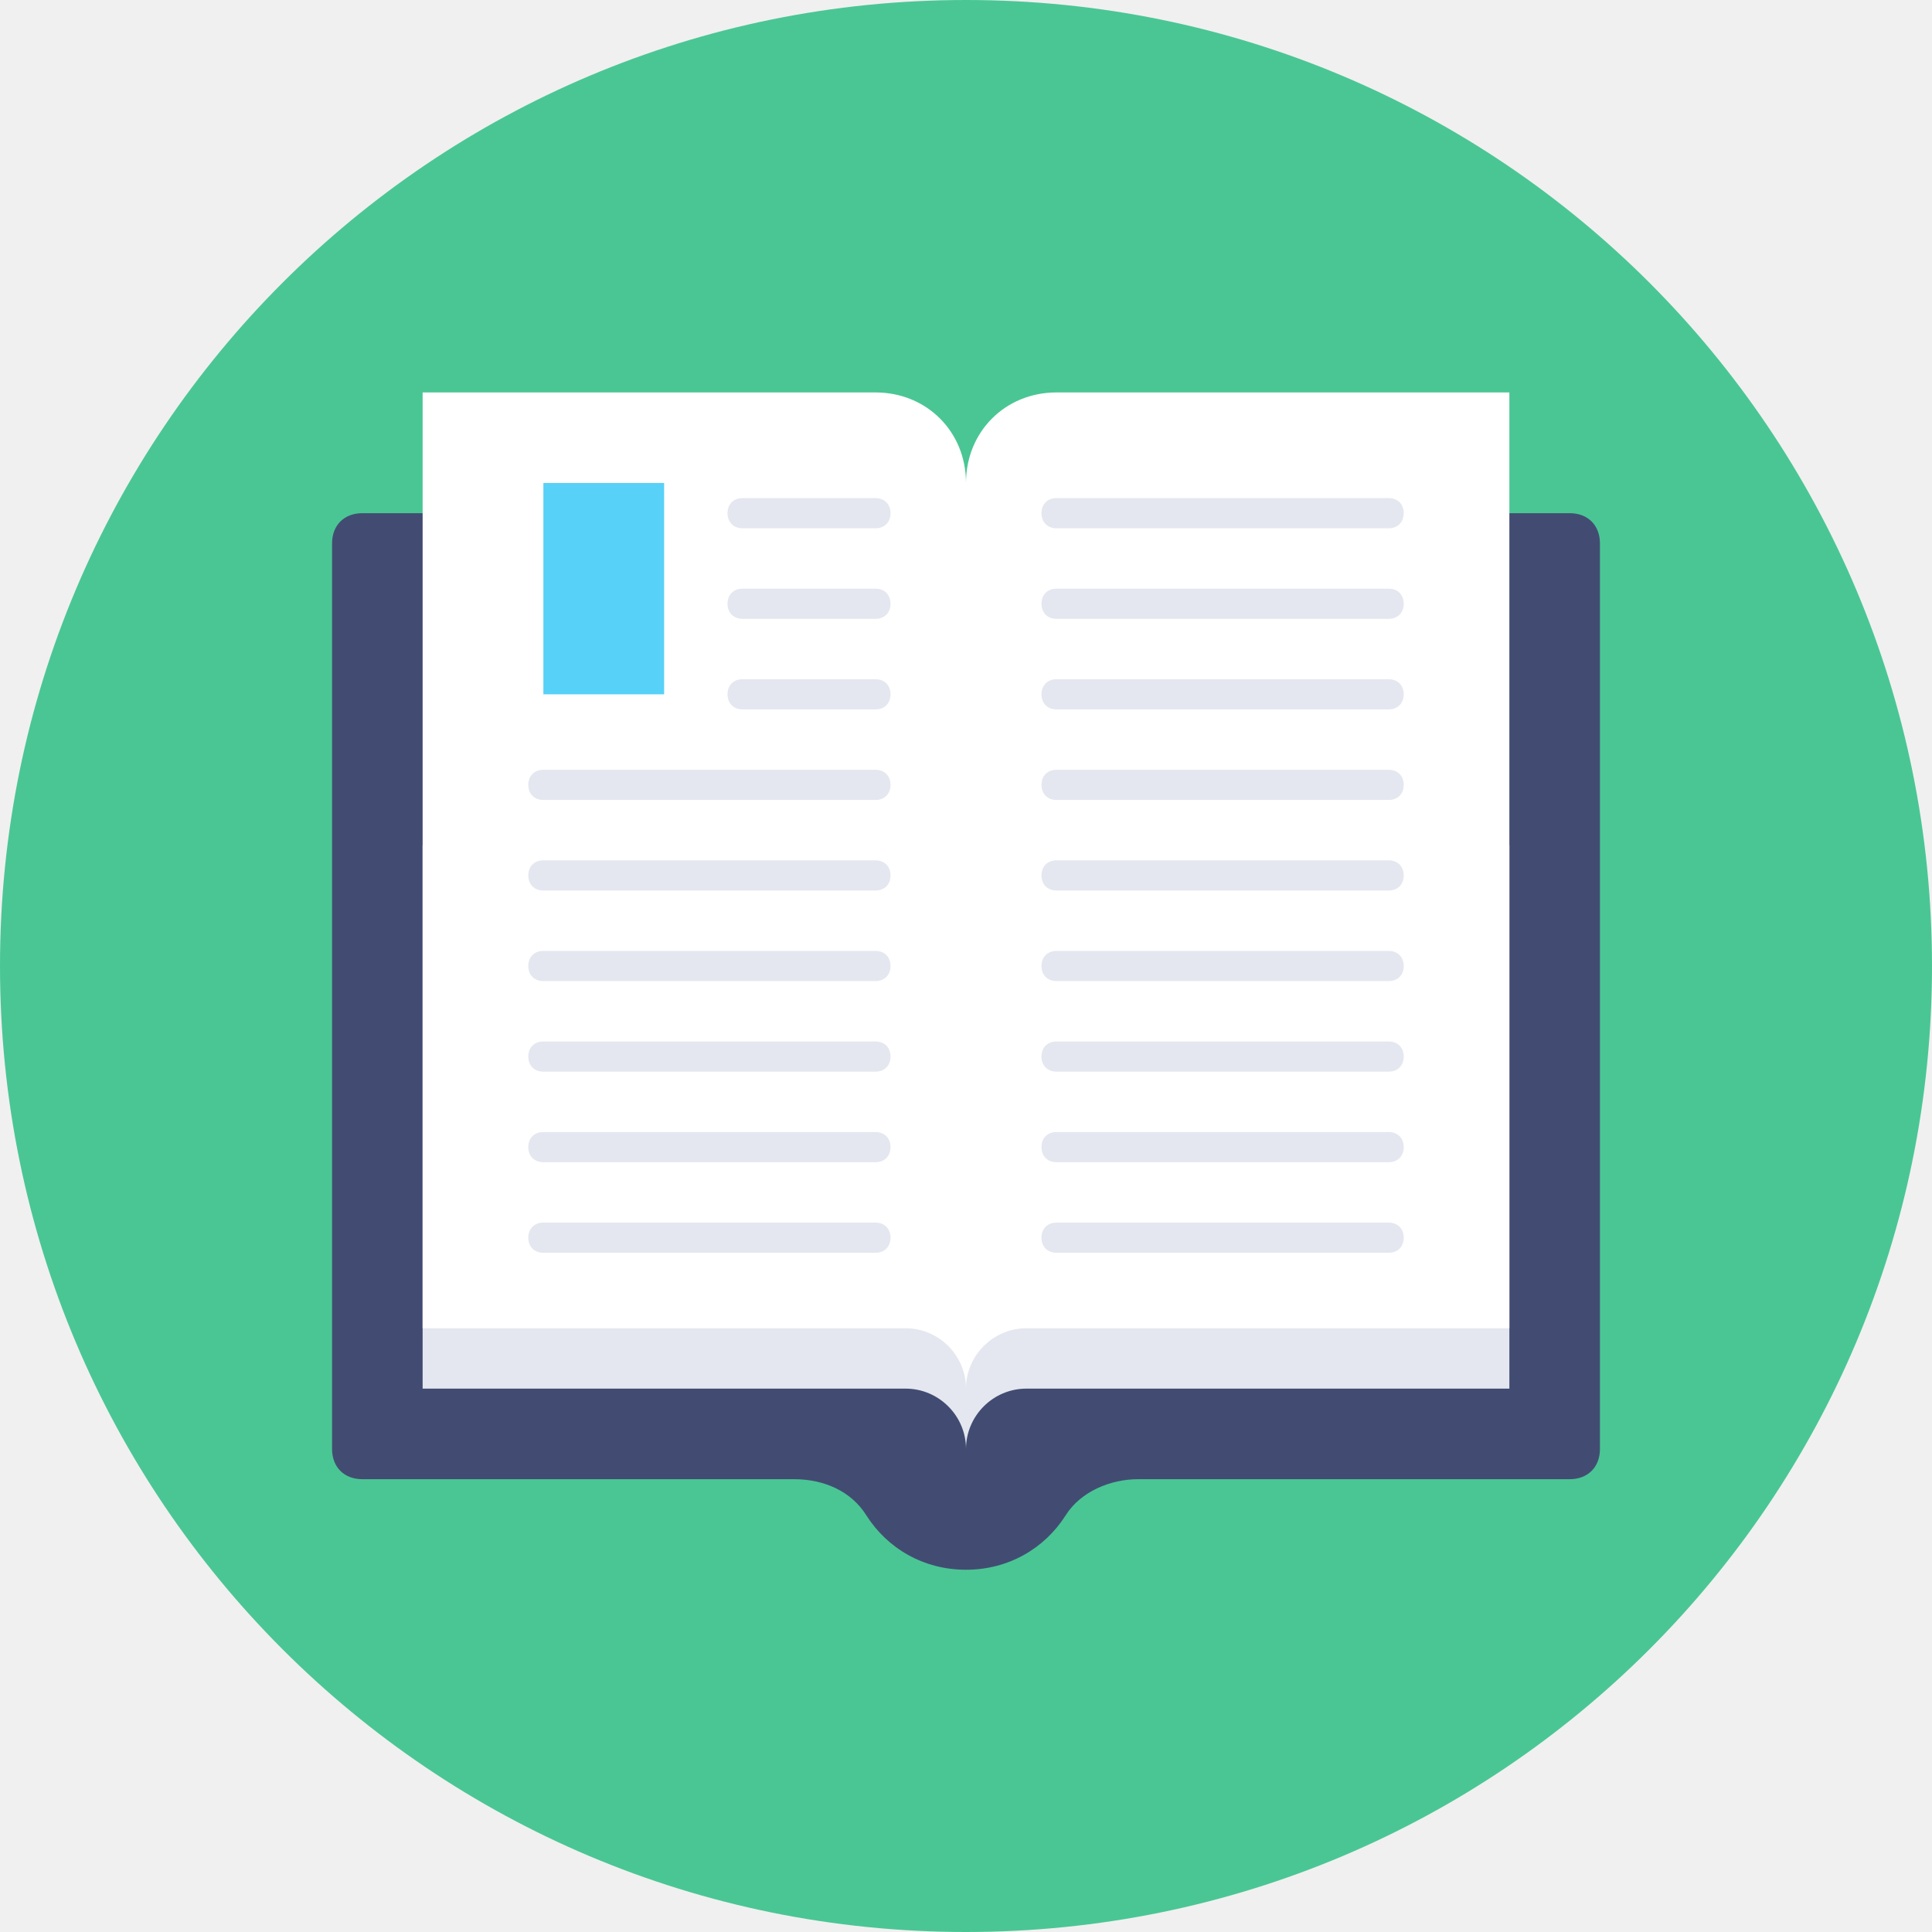
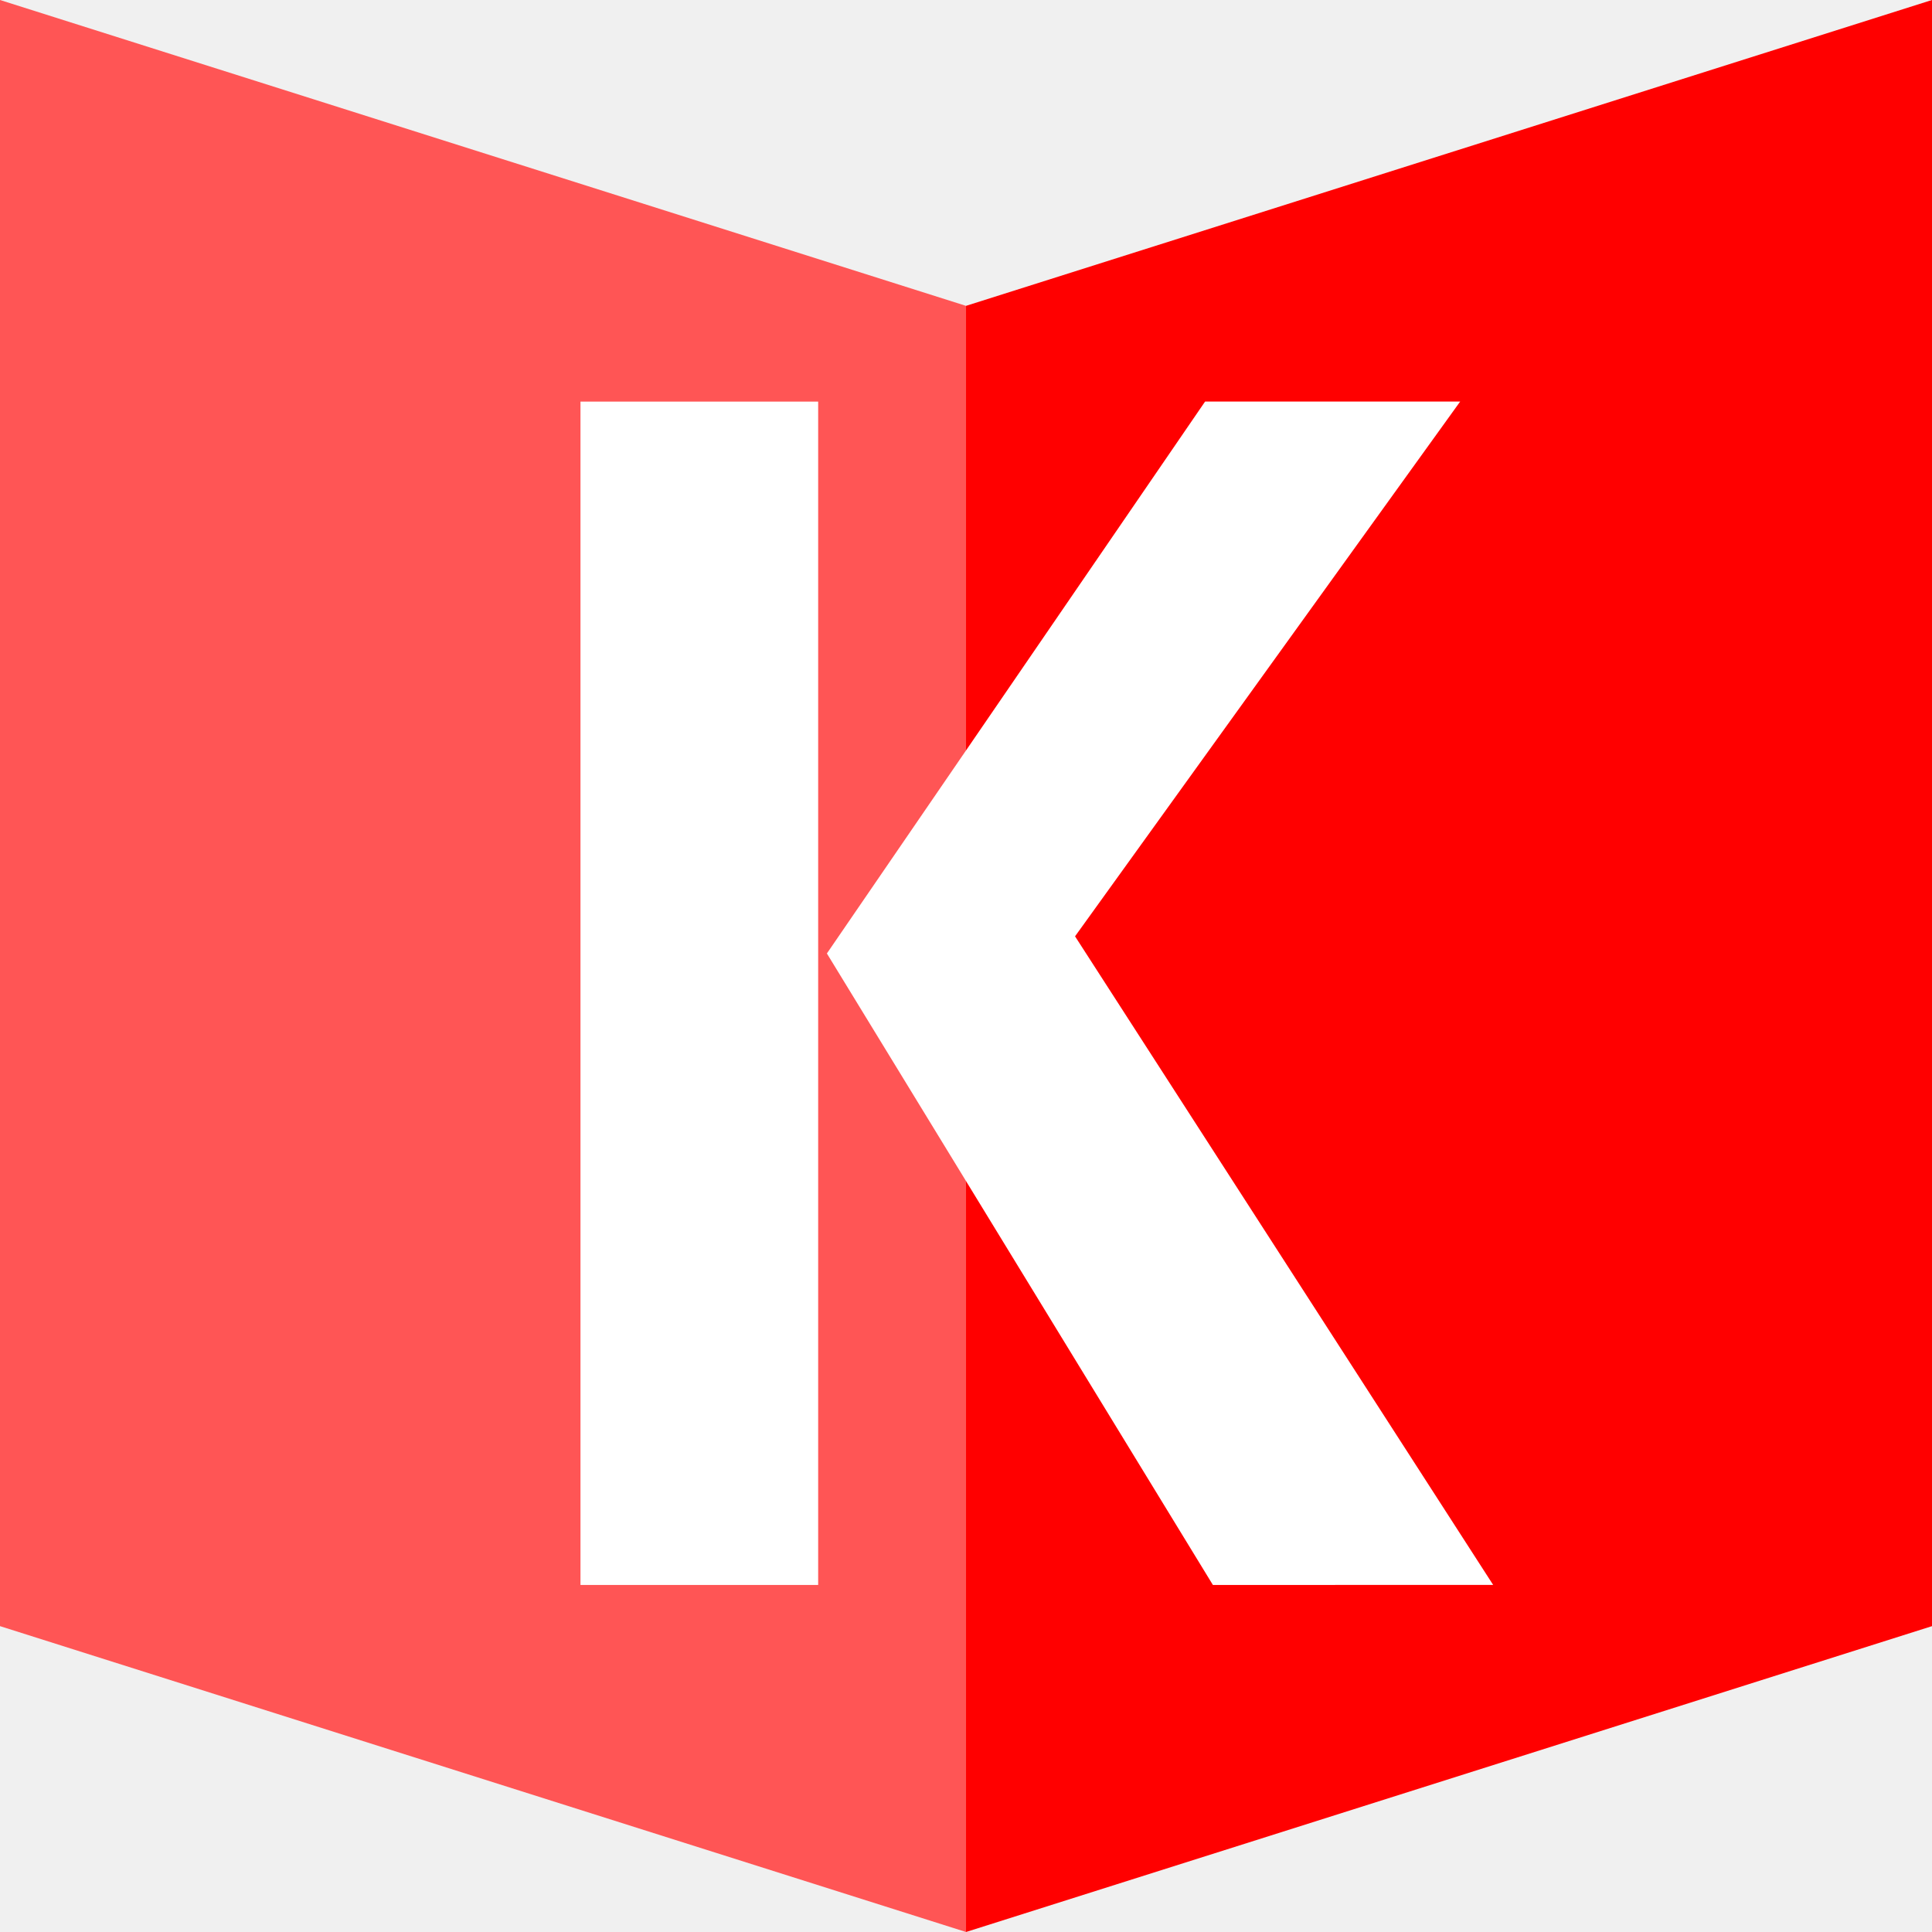
- <svg xmlns="http://www.w3.org/2000/svg" version="1.1" id="Layer_1" x="0px" y="0px" viewBox="0 0 64 64" enable-background="new 0 0 64 64" xml:space="preserve">
-   <g>
-     <g>
-       <g>
-         <path fill="#4AC694" d="M32,0c17.7,0,32,14.3,32,32S49.7,64,32,64S0,49.7,0,32S14.3,0,32,0z" />
-       </g>
-     </g>
-     <g>
-       <g>
-         <path fill="#424C72" d="M52,17H12c-0.6,0-1,0.4-1,1v30c0,0.6,0.4,1,1,1h14.3c1,0,1.9,0.4,2.4,1.2c0.7,1.1,1.9,1.8,3.3,1.8     s2.6-0.7,3.3-1.8c0.5-0.8,1.5-1.2,2.4-1.2H52c0.6,0,1-0.4,1-1V18C53,17.4,52.6,17,52,17z" />
-       </g>
-     </g>
-     <g>
-       <g>
-         <path fill="#E4E7EF" d="M14,28v18h16c1.1,0,2,0.9,2,2c0-1.1,0.9-2,2-2h16V28H14z" />
-       </g>
-     </g>
-     <g>
-       <g>
-         <path fill="#FFFFFF" d="M35,13c-1.7,0-3,1.3-3,3c0-1.7-1.3-3-3-3H14v31h16c1.1,0,2,0.9,2,2c0-1.1,0.9-2,2-2h16V13H35z" />
-       </g>
-     </g>
-     <g>
-       <g>
-         <rect x="18" y="16" fill="#57D1F7" width="4" height="7" />
-       </g>
-     </g>
-     <g>
-       <g>
-         <path fill="#E4E7EF" d="M29,26.5H18c-0.3,0-0.5-0.2-0.5-0.5s0.2-0.5,0.5-0.5h11c0.3,0,0.5,0.2,0.5,0.5S29.3,26.5,29,26.5z" />
-       </g>
-     </g>
-     <g>
-       <g>
-         <path fill="#E4E7EF" d="M29,23.5h-4.4c-0.3,0-0.5-0.2-0.5-0.5s0.2-0.5,0.5-0.5H29c0.3,0,0.5,0.2,0.5,0.5S29.3,23.5,29,23.5z" />
-       </g>
-     </g>
-     <g>
-       <g>
-         <path fill="#E4E7EF" d="M29,20.5h-4.4c-0.3,0-0.5-0.2-0.5-0.5s0.2-0.5,0.5-0.5H29c0.3,0,0.5,0.2,0.5,0.5S29.3,20.5,29,20.5z" />
-       </g>
-     </g>
-     <g>
-       <g>
-         <path fill="#E4E7EF" d="M29,17.5h-4.4c-0.3,0-0.5-0.2-0.5-0.5s0.2-0.5,0.5-0.5H29c0.3,0,0.5,0.2,0.5,0.5S29.3,17.5,29,17.5z" />
-       </g>
-     </g>
-     <g>
-       <g>
-         <path fill="#E4E7EF" d="M29,29.5H18c-0.3,0-0.5-0.2-0.5-0.5s0.2-0.5,0.5-0.5h11c0.3,0,0.5,0.2,0.5,0.5S29.3,29.5,29,29.5z" />
-       </g>
-     </g>
-     <g>
-       <g>
-         <path fill="#E4E7EF" d="M29,32.5H18c-0.3,0-0.5-0.2-0.5-0.5s0.2-0.5,0.5-0.5h11c0.3,0,0.5,0.2,0.5,0.5S29.3,32.5,29,32.5z" />
-       </g>
-     </g>
-     <g>
-       <g>
-         <path fill="#E4E7EF" d="M29,35.5H18c-0.3,0-0.5-0.2-0.5-0.5s0.2-0.5,0.5-0.5h11c0.3,0,0.5,0.2,0.5,0.5S29.3,35.5,29,35.5z" />
-       </g>
-     </g>
-     <g>
-       <g>
-         <path fill="#E4E7EF" d="M29,38.5H18c-0.3,0-0.5-0.2-0.5-0.5s0.2-0.5,0.5-0.5h11c0.3,0,0.5,0.2,0.5,0.5S29.3,38.5,29,38.5z" />
-       </g>
-     </g>
-     <g>
-       <g>
-         <path fill="#E4E7EF" d="M29,41.5H18c-0.3,0-0.5-0.2-0.5-0.5s0.2-0.5,0.5-0.5h11c0.3,0,0.5,0.2,0.5,0.5S29.3,41.5,29,41.5z" />
-       </g>
-     </g>
-     <g>
-       <g>
-         <path fill="#E4E7EF" d="M46,26.5H35c-0.3,0-0.5-0.2-0.5-0.5s0.2-0.5,0.5-0.5h11c0.3,0,0.5,0.2,0.5,0.5S46.3,26.5,46,26.5z" />
-       </g>
-     </g>
-     <g>
-       <g>
-         <path fill="#E4E7EF" d="M46,29.5H35c-0.3,0-0.5-0.2-0.5-0.5s0.2-0.5,0.5-0.5h11c0.3,0,0.5,0.2,0.5,0.5S46.3,29.5,46,29.5z" />
-       </g>
-     </g>
-     <g>
-       <g>
-         <path fill="#E4E7EF" d="M46,20.5H35c-0.3,0-0.5-0.2-0.5-0.5s0.2-0.5,0.5-0.5h11c0.3,0,0.5,0.2,0.5,0.5S46.3,20.5,46,20.5z" />
-       </g>
-     </g>
-     <g>
-       <g>
-         <path fill="#E4E7EF" d="M46,17.5H35c-0.3,0-0.5-0.2-0.5-0.5s0.2-0.5,0.5-0.5h11c0.3,0,0.5,0.2,0.5,0.5S46.3,17.5,46,17.5z" />
-       </g>
-     </g>
-     <g>
-       <g>
-         <path fill="#E4E7EF" d="M46,23.5H35c-0.3,0-0.5-0.2-0.5-0.5s0.2-0.5,0.5-0.5h11c0.3,0,0.5,0.2,0.5,0.5S46.3,23.5,46,23.5z" />
-       </g>
-     </g>
-     <g>
-       <g>
-         <path fill="#E4E7EF" d="M46,32.5H35c-0.3,0-0.5-0.2-0.5-0.5s0.2-0.5,0.5-0.5h11c0.3,0,0.5,0.2,0.5,0.5S46.3,32.5,46,32.5z" />
-       </g>
-     </g>
-     <g>
-       <g>
-         <path fill="#E4E7EF" d="M46,35.5H35c-0.3,0-0.5-0.2-0.5-0.5s0.2-0.5,0.5-0.5h11c0.3,0,0.5,0.2,0.5,0.5S46.3,35.5,46,35.5z" />
-       </g>
-     </g>
-     <g>
-       <g>
-         <path fill="#E4E7EF" d="M46,38.5H35c-0.3,0-0.5-0.2-0.5-0.5s0.2-0.5,0.5-0.5h11c0.3,0,0.5,0.2,0.5,0.5S46.3,38.5,46,38.5z" />
-       </g>
-     </g>
-     <g>
-       <g>
-         <path fill="#E4E7EF" d="M46,41.5H35c-0.3,0-0.5-0.2-0.5-0.5s0.2-0.5,0.5-0.5h11c0.3,0,0.5,0.2,0.5,0.5S46.3,41.5,46,41.5z" />
+ <svg xmlns="http://www.w3.org/2000/svg" width="130mm" height="130mm" viewBox="0 0 130 130" version="1.1" id="svg8">
+   <defs id="defs2" />
+   <g id="layer1">
+     <rect style="fill:none;stroke-width:0.265;stroke-linejoin:round" id="rect111" width="300" height="300" x="-36.557" y="-25.212" />
+     <g aria-label="K" transform="matrix(4.48131,0,0,4.420239,188.4793,-537.6542)" id="text44" style="font-size:10.583px;line-height:1.25;font-family:sans-serif;-inkscape-font-specification:sans-serif;white-space:pre;shape-inside:url(#rect46);fill:#ffffff">
+       <g id="g373">
+         <path id="rect19" style="fill:#ff5555;stroke-width:0.225;stroke-linejoin:round" transform="matrix(0.21274,0.06828925,0,0.2262321,-42.05898,121.6346)" d="M 6.8156733e-6,-7.0920032e-6 H 68.18 V 109.419 H 6.8156733e-6 Z" />
+         <path id="rect19-4" style="fill:#ff0000;stroke-width:0.225;stroke-linejoin:round" transform="matrix(-0.21274,0.06828925,0,0.2262321,-42.05898,121.6346)" d="m -136.361,41.161 h 68.18 V 150.581 h -68.18 z" />
+         <path d="m -29.774,127.748 v 18.014 h -3.569 v -18.014 z m 5.927,18.014 -5.796,-9.613 5.679,-8.402 h 3.83 l -5.783,8.141 6.278,9.873 z" style="font-style:normal;font-variant:normal;font-weight:600;font-stretch:normal;font-size:25.4px;font-family:'Fira Code';-inkscape-font-specification:'Fira Code Semi-Bold';fill:#ffffff" id="path74" />
      </g>
    </g>
  </g>
</svg>
